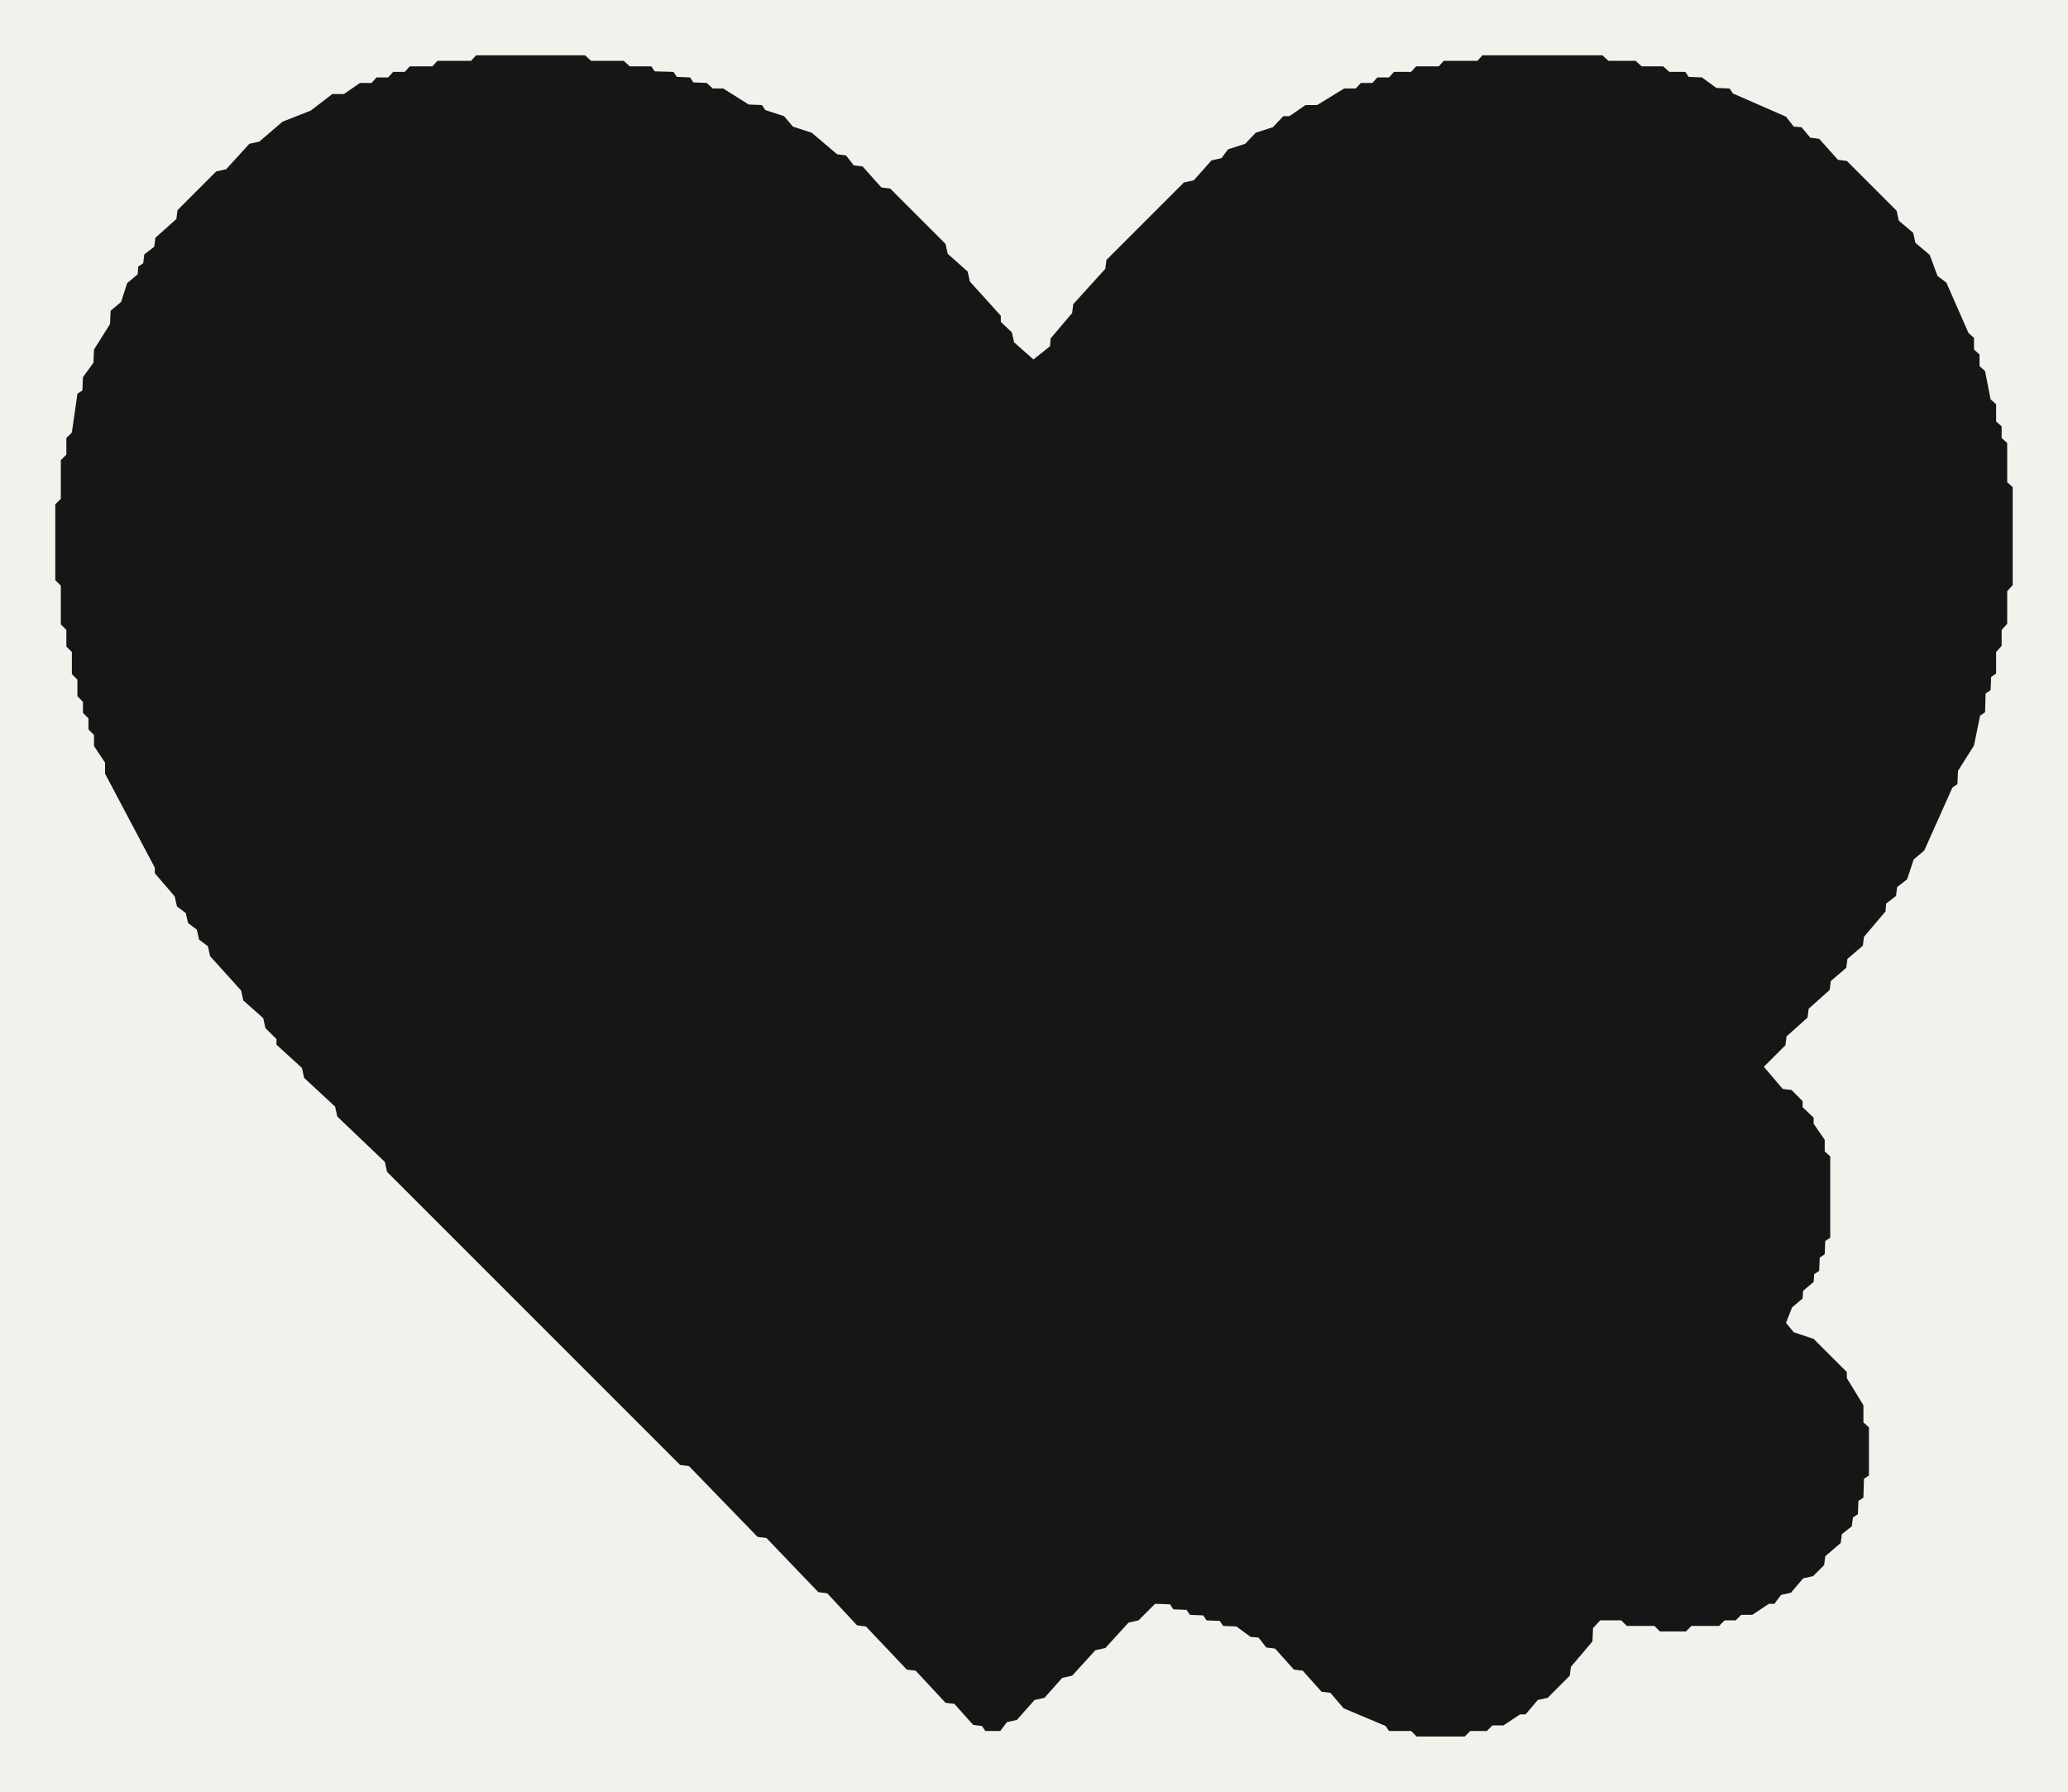
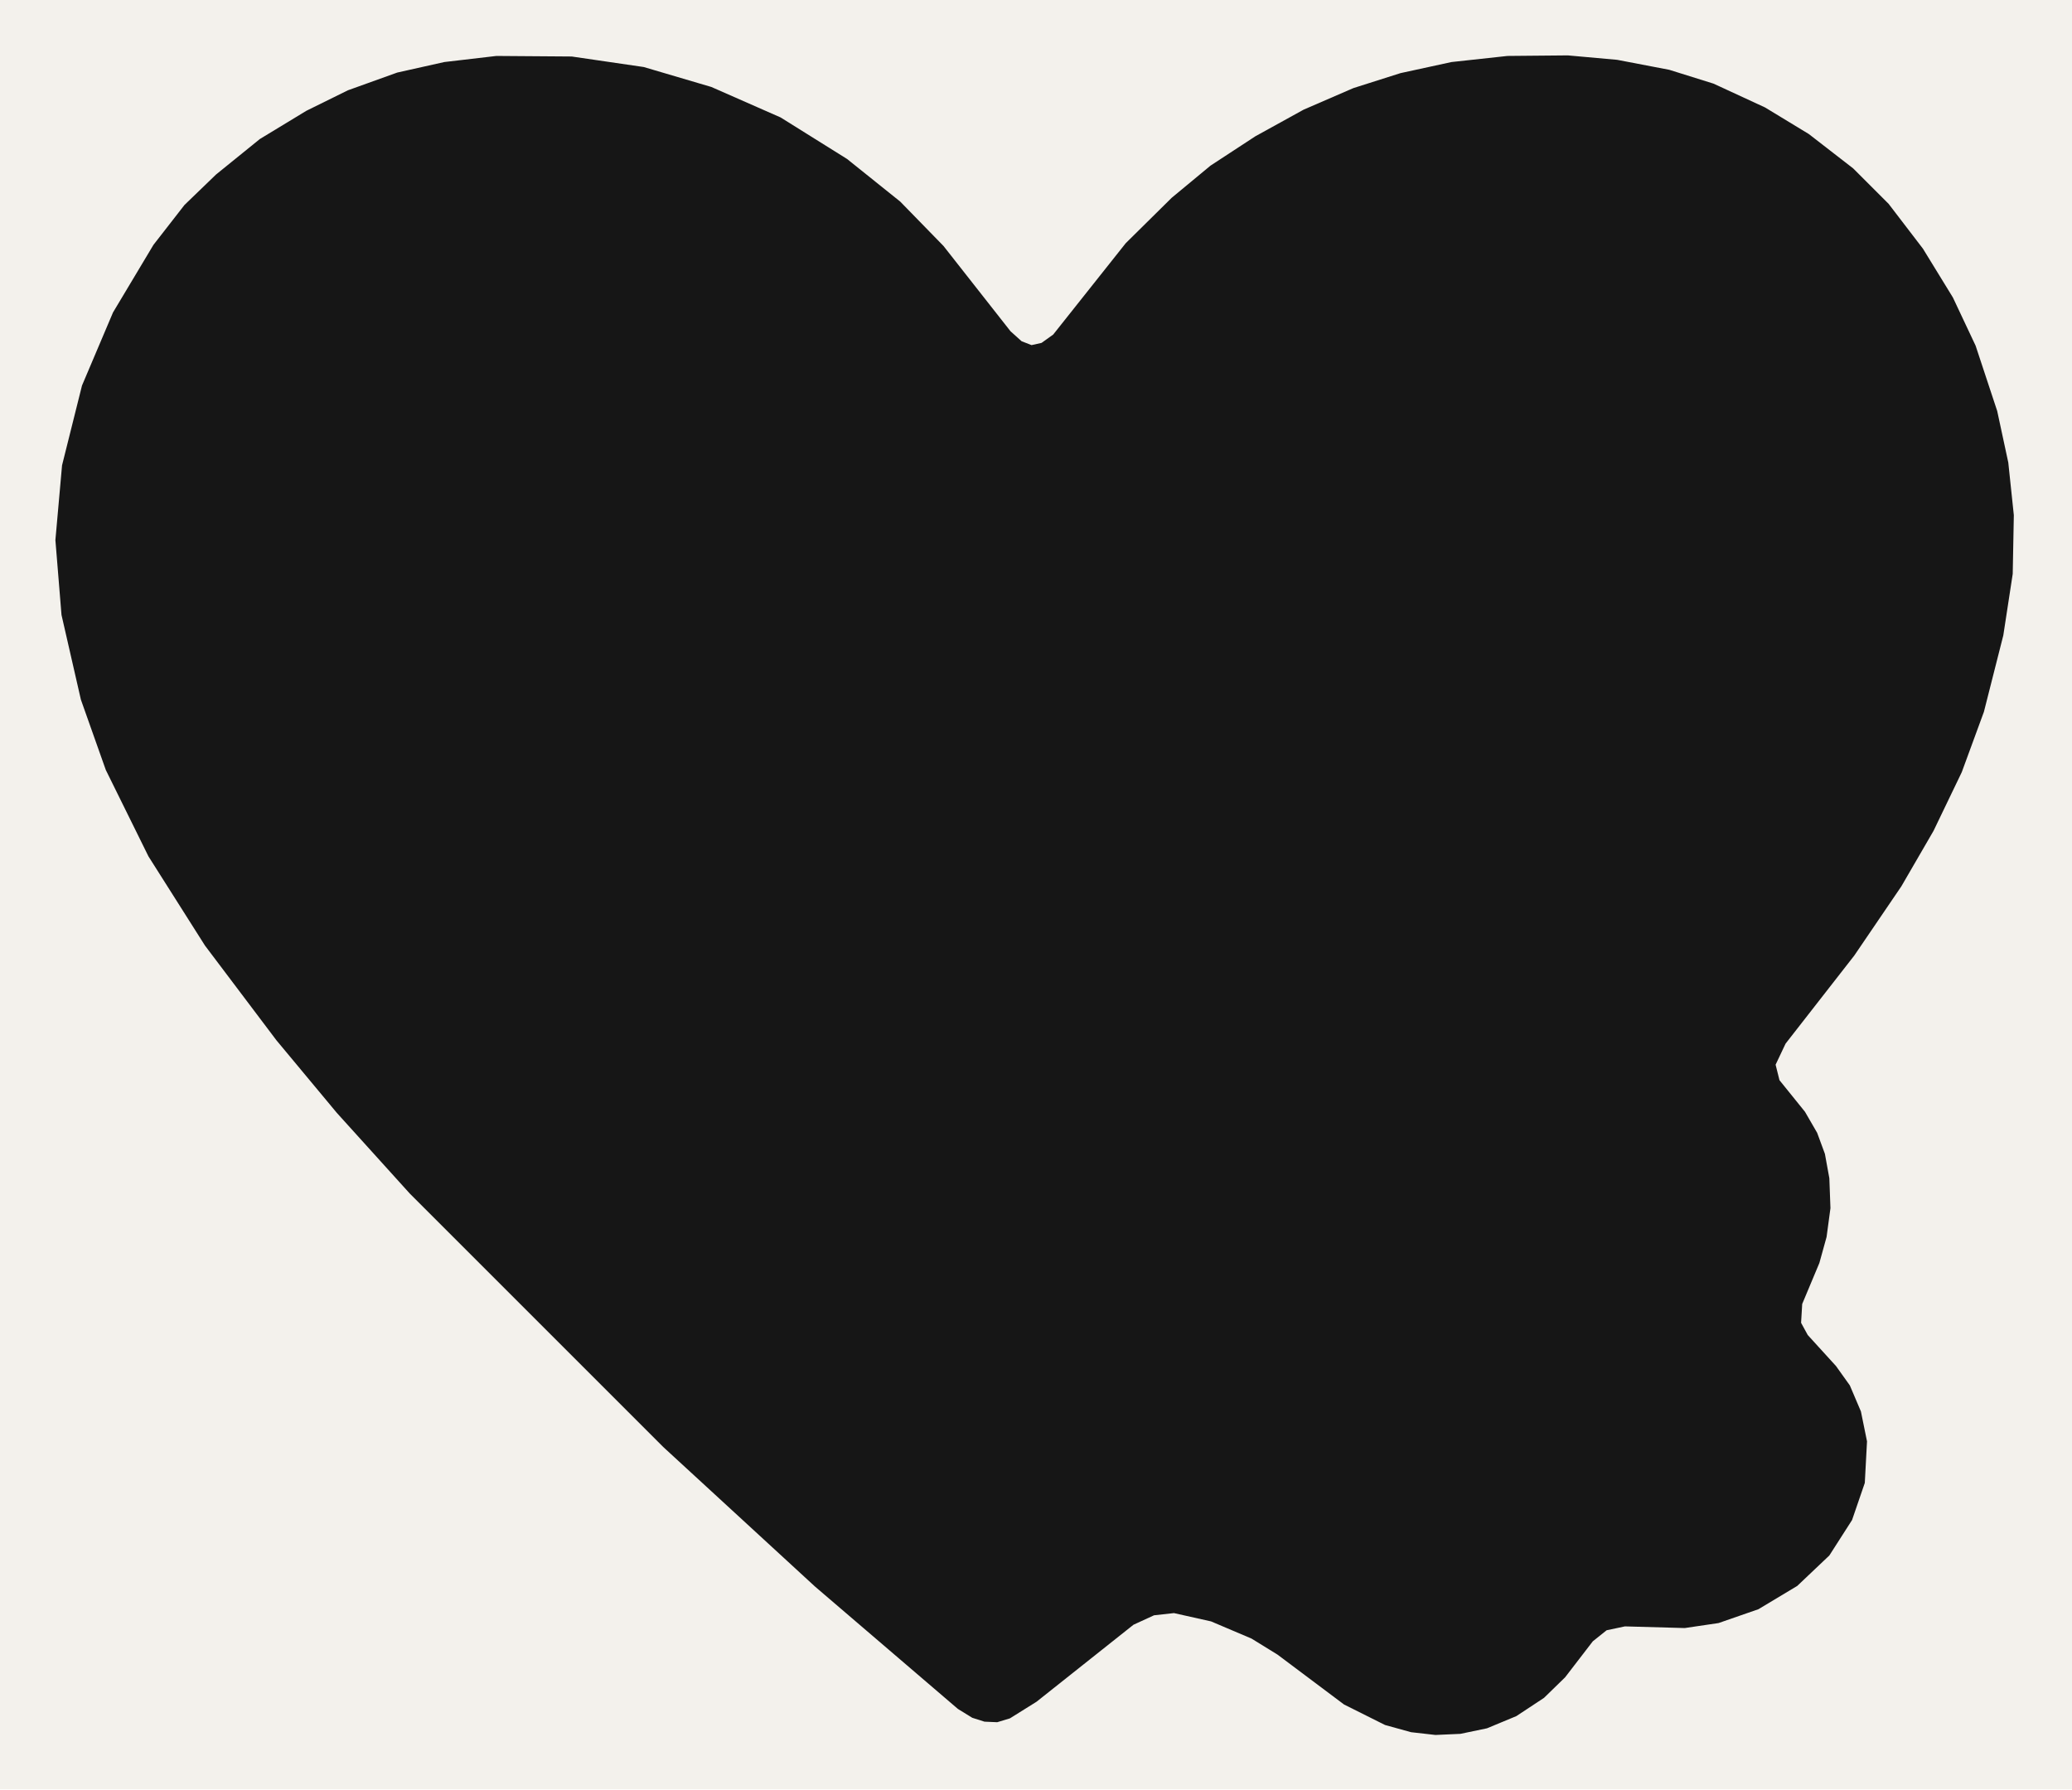
- <svg xmlns="http://www.w3.org/2000/svg" viewBox="0 0 374 324" width="374" height="324" role="img">
-   <rect width="374" height="324" fill="#f3f1ec" />
-   <path fill="#161616" fill-rule="evenodd" d="M105.8,10L106.9,11L112.8,11L113.9,12L117.8,12L118.4,12.9L121.8,13L122.4,13.9L124.8,14L125.4,14.9L127.8,15L128.9,16L130.8,16L135.4,18.9L137.8,19L138.4,19.9L141.8,21L143.4,22.9L146.8,24L151.4,27.9L153,28.1L154.4,29.9L156,30.1L159.4,33.9L161,34.1L171,44.1L171.4,45.9L175,49.1L175.4,50.9L181,57.1L181,58.2L183,60.1L183.4,61.9L186.9,65L189.9,62.6L190,61.2L193.9,56.6L194.1,55L199.9,48.6L200.1,47L214.1,33L215.9,32.6L219.1,29L220.9,28.6L222.1,27L225.2,26L227.1,24L230.2,23L232.1,21L233.2,21L236.1,19L238.2,19L243.1,16L245.2,16L246.1,15L248.2,15L249.1,14L251.2,14L252.1,13L255.2,13L256.1,12L260.2,12L261.1,11L267.2,11L268.1,10L289.8,10L290.9,11L295.8,11L296.9,12L300.8,12L301.9,13L304.8,13L305.4,13.9L307.8,14L310.4,15.9L312.8,16L313.4,16.9L323,21.1L324.4,22.9L325.8,23L327.4,24.9L329,25.1L332.4,28.9L334,29.1L343,38.1L343.4,39.9L346,42.1L346.4,43.9L349,46.1L350.4,49.9L352,51.1L356,60.2L357,61.1L357,63.2L358,64.1L358,66.2L359,67.1L360,72.2L361,73.1L361,76.2L362,77.1L362,79.2L363,80.1L363,87.2L364,88.1L364,105.8L363,106.9L363,112.8L362,113.9L362,116.8L361,117.9L361,121.8L360.1,122.4L360,124.8L359.1,125.4L359,128.8L358.1,129.4L357,134.8L354.1,139.4L354,141.8L353.1,142.4L348,153.8L346.1,155.4L344.9,159L343.1,160.4L342.9,162L341.1,163.4L341,164.8L337.1,169.4L336.9,171L334.1,173.4L333.9,175L331.1,177.4L330.9,179L327.1,182.4L326.9,184L323.1,187.4L322.9,189L319,192.9L322.4,196.9L324,197.1L326,199.1L326,200.2L328,202.1L328,203.2L330,206.1L330,208.2L331,209.1L331,223.8L330.1,224.4L330,226.8L329.1,227.4L329,229.8L328.1,230.4L328,231.8L326.1,233.4L326,234.8L324.1,236.4L323,239.2L324.4,240.9L328,242.1L334,248.1L334,249.2L337,254.1L337,257.2L338,258.1L338,266.8L337.1,267.4L337,270.8L336.1,271.4L336,273.8L335.1,274.4L334.9,276L333.1,277.4L332.9,279L330.1,281.4L329.9,283L327.9,285L326.1,285.4L323.9,288L322.1,288.4L320.9,290L319.9,290L316.9,292L314.9,292L313.9,293L311.9,293L310.9,294L305.9,294L304.9,295L300.2,295L299.2,294L294.2,294L293.2,293L289.4,293L288.1,294.4L288,296.8L284.1,301.4L283.9,303L279.9,307L278.1,307.4L275.9,310L274.9,310L271.9,312L269.9,312L268.9,313L265.9,313L264.9,314L256.2,314L255.2,313L251.2,313L250.6,312.1L243,308.9L240.6,306.1L239,305.9L235.6,302.1L234,301.9L230.6,298.1L229,297.9L227.6,296.1L226.2,296L223.6,294.1L221.2,294L220.6,293.1L218.2,293L217.6,292.1L215.2,292L214.6,291.1L212.2,291L211.6,290.1L208.9,290L205.9,293L204.1,293.4L199.9,298L198.1,298.4L193.9,303L192.1,303.4L188.9,307L187.1,307.4L183.9,311L182.1,311.4L180.9,313L178.2,313L177.6,312.1L176,311.9L172.6,308.1L171,307.9L165.6,302.1L164,301.9L156.6,294.1L155,293.9L149.6,288.1L148,287.9L138.6,278.1L137,277.9L124.6,265.1L123,264.9L70,211.9L69.6,210.1L61,201.9L60.6,200.1L55,194.9L54.6,193.1L50,188.9L50,187.9L48,185.9L47.6,184.1L44,180.9L43.6,179.1L38,172.9L37.6,171.1L36,169.9L35.6,168.1L34,166.9L33.6,165.1L32,163.9L31.6,162.1L28,157.9L28,156.9L19,139.9L19,137.9L17,134.9L17,132.9L16,131.9L16,129.9L15,128.9L15,126.9L14,125.9L14,122.9L13,121.9L13,117.9L12,116.9L12,113.9L11,112.9L11,105.9L10,104.9L10,91.2L11,90.2L11,83.2L12,82.2L12,79.2L13,78.2L14,71.2L14.9,70.6L15,68.2L16.9,65.6L17,63.2L19.9,58.6L20,56.2L21.9,54.6L23,51.2L24.9,49.6L25,48.2L25.9,47.6L26.1,46L27.9,44.6L28.1,43L31.9,39.6L32.1,38L39.1,31L40.9,30.6L45.1,26L46.9,25.6L51.1,22L56.2,20L60.1,17L62.2,17L65.1,15L67.2,15L68.1,14L70.2,14L71.1,13L73.2,13L74.1,12L78.2,12L79.1,11L85.2,11L86.1,10Z" />
+ <svg xmlns="http://www.w3.org/2000/svg" viewBox="0 0 374 323" width="374" height="323" role="img">
+   <rect width="374" height="323" fill="#f3f1ec" />
+   <path fill="#161616" fill-rule="evenodd" d="M291.9,10.8L301.3,12.6L309.3,15.1L318.6,19.4L326.5,24.2L334.5,30.4L340.9,36.8L347.1,44.9L352.5,53.7L356.6,62.4L360.5,74.2L362.5,83.5L363.5,93L363.3,103.6L361.6,114.7L358.1,128.5L354.1,139.4L349,150L343.2,160L334.7,172.5L322.3,188.4L320.5,192.2L321.2,195L325.8,200.7L328,204.5L329.4,208.3L330.2,212.7L330.4,218.1L329.7,223.3L328.4,228L325.3,235.4L325.1,238.8L326.3,241L331.4,246.6L333.9,250.1L335.9,254.8L337,260.2L336.6,267.7L334.3,274.4L330.2,280.8L324.4,286.3L317.4,290.5L310.2,293L304.1,293.9L293.3,293.6L290,294.3L287.5,296.3L282.5,302.8L278.7,306.5L273.7,309.8L268.4,312L263.6,313L259.1,313.2L254.7,312.7L250,311.4L242.6,307.7L230.6,298.7L225.9,295.8L218.6,292.7L211.9,291.2L208.3,291.6L204.6,293.3L187.1,307.2L182.3,310.2L180,310.9L177.7,310.8L175.5,310.1L172.9,308.5L147.1,286.4L119.7,261.2L74,215.5L60.8,200.9L49.9,187.8L37,170.7L26.8,154.6L19.1,139L14.6,126.3L11.1,111L10,97.5L11.2,84L14.8,69.6L20.4,56.4L27.7,44.2L33.3,37L39,31.5L46.9,25.1L55.3,20L62.8,16.3L71.7,13.1L80.2,11.2L89.6,10.1L103.2,10.2L116.2,12.1L128.4,15.7L140.9,21.2L152.9,28.7L162.5,36.4L170.3,44.4L182.4,59.8L184.4,61.6L186.2,62.3L188,61.9L190.1,60.4L203.2,43.9L211.5,35.7L218.5,29.9L226.6,24.6L235.3,19.8L244.3,15.9L252.8,13.2L262,11.2L272.1,10.1L283,10Z" />
</svg>
